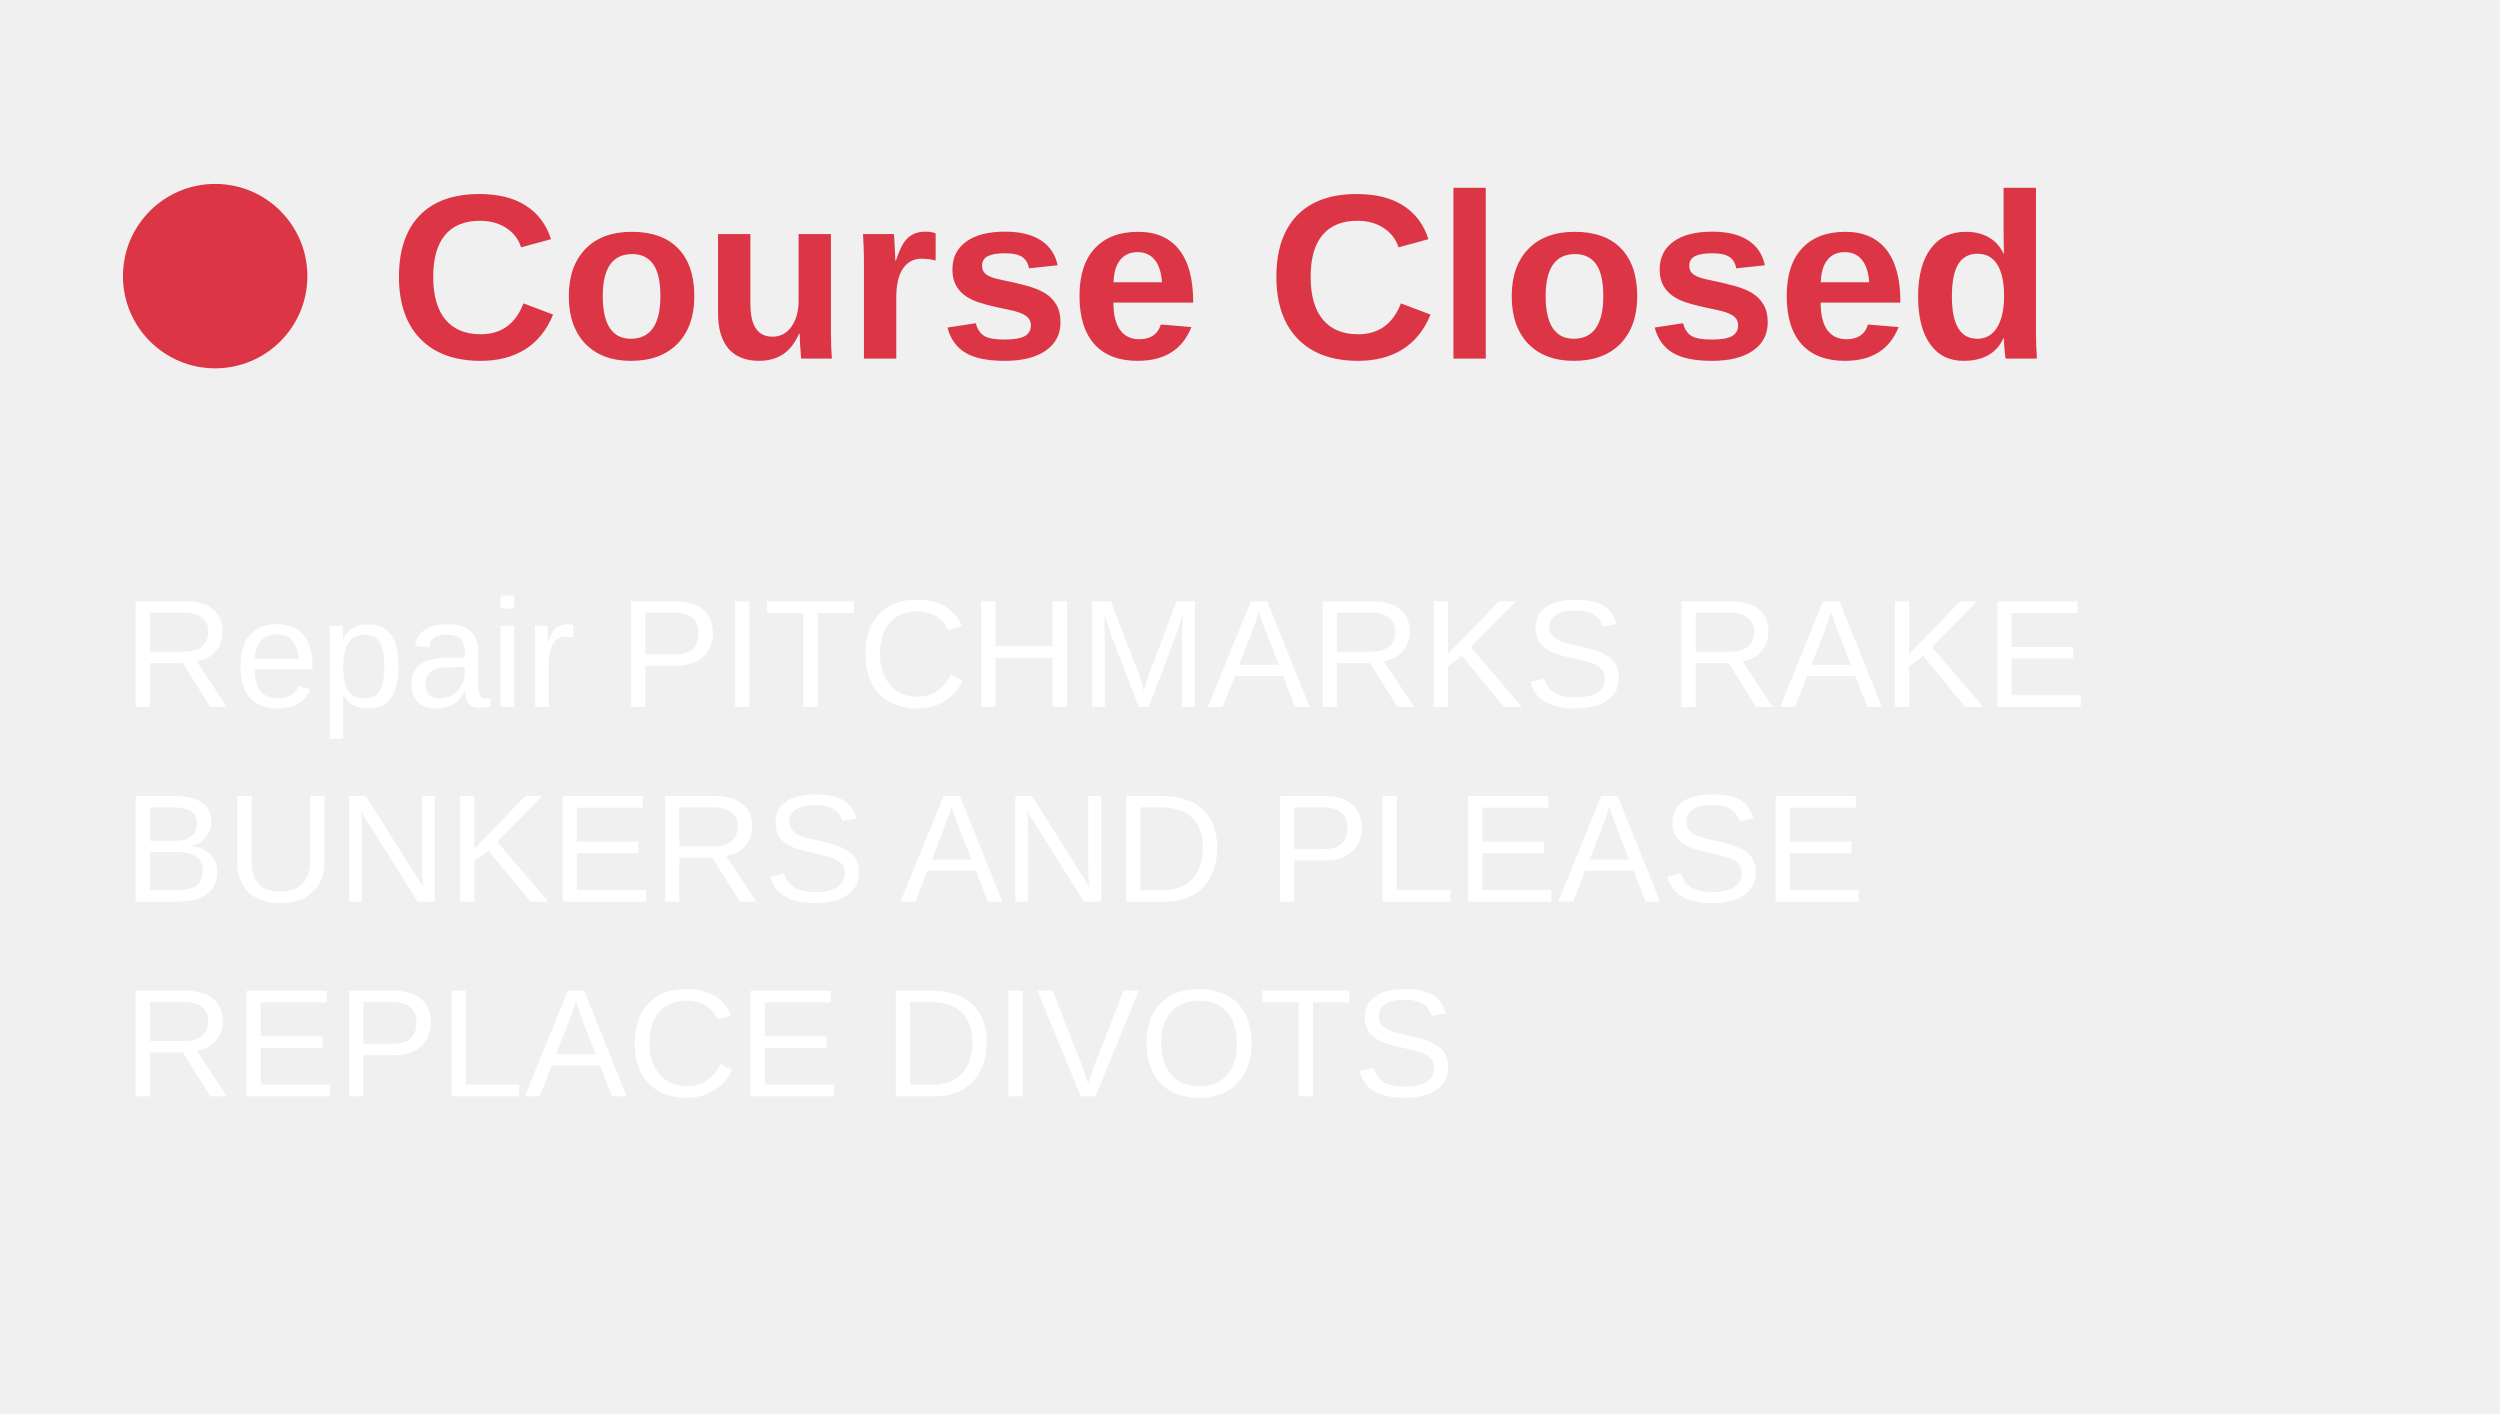
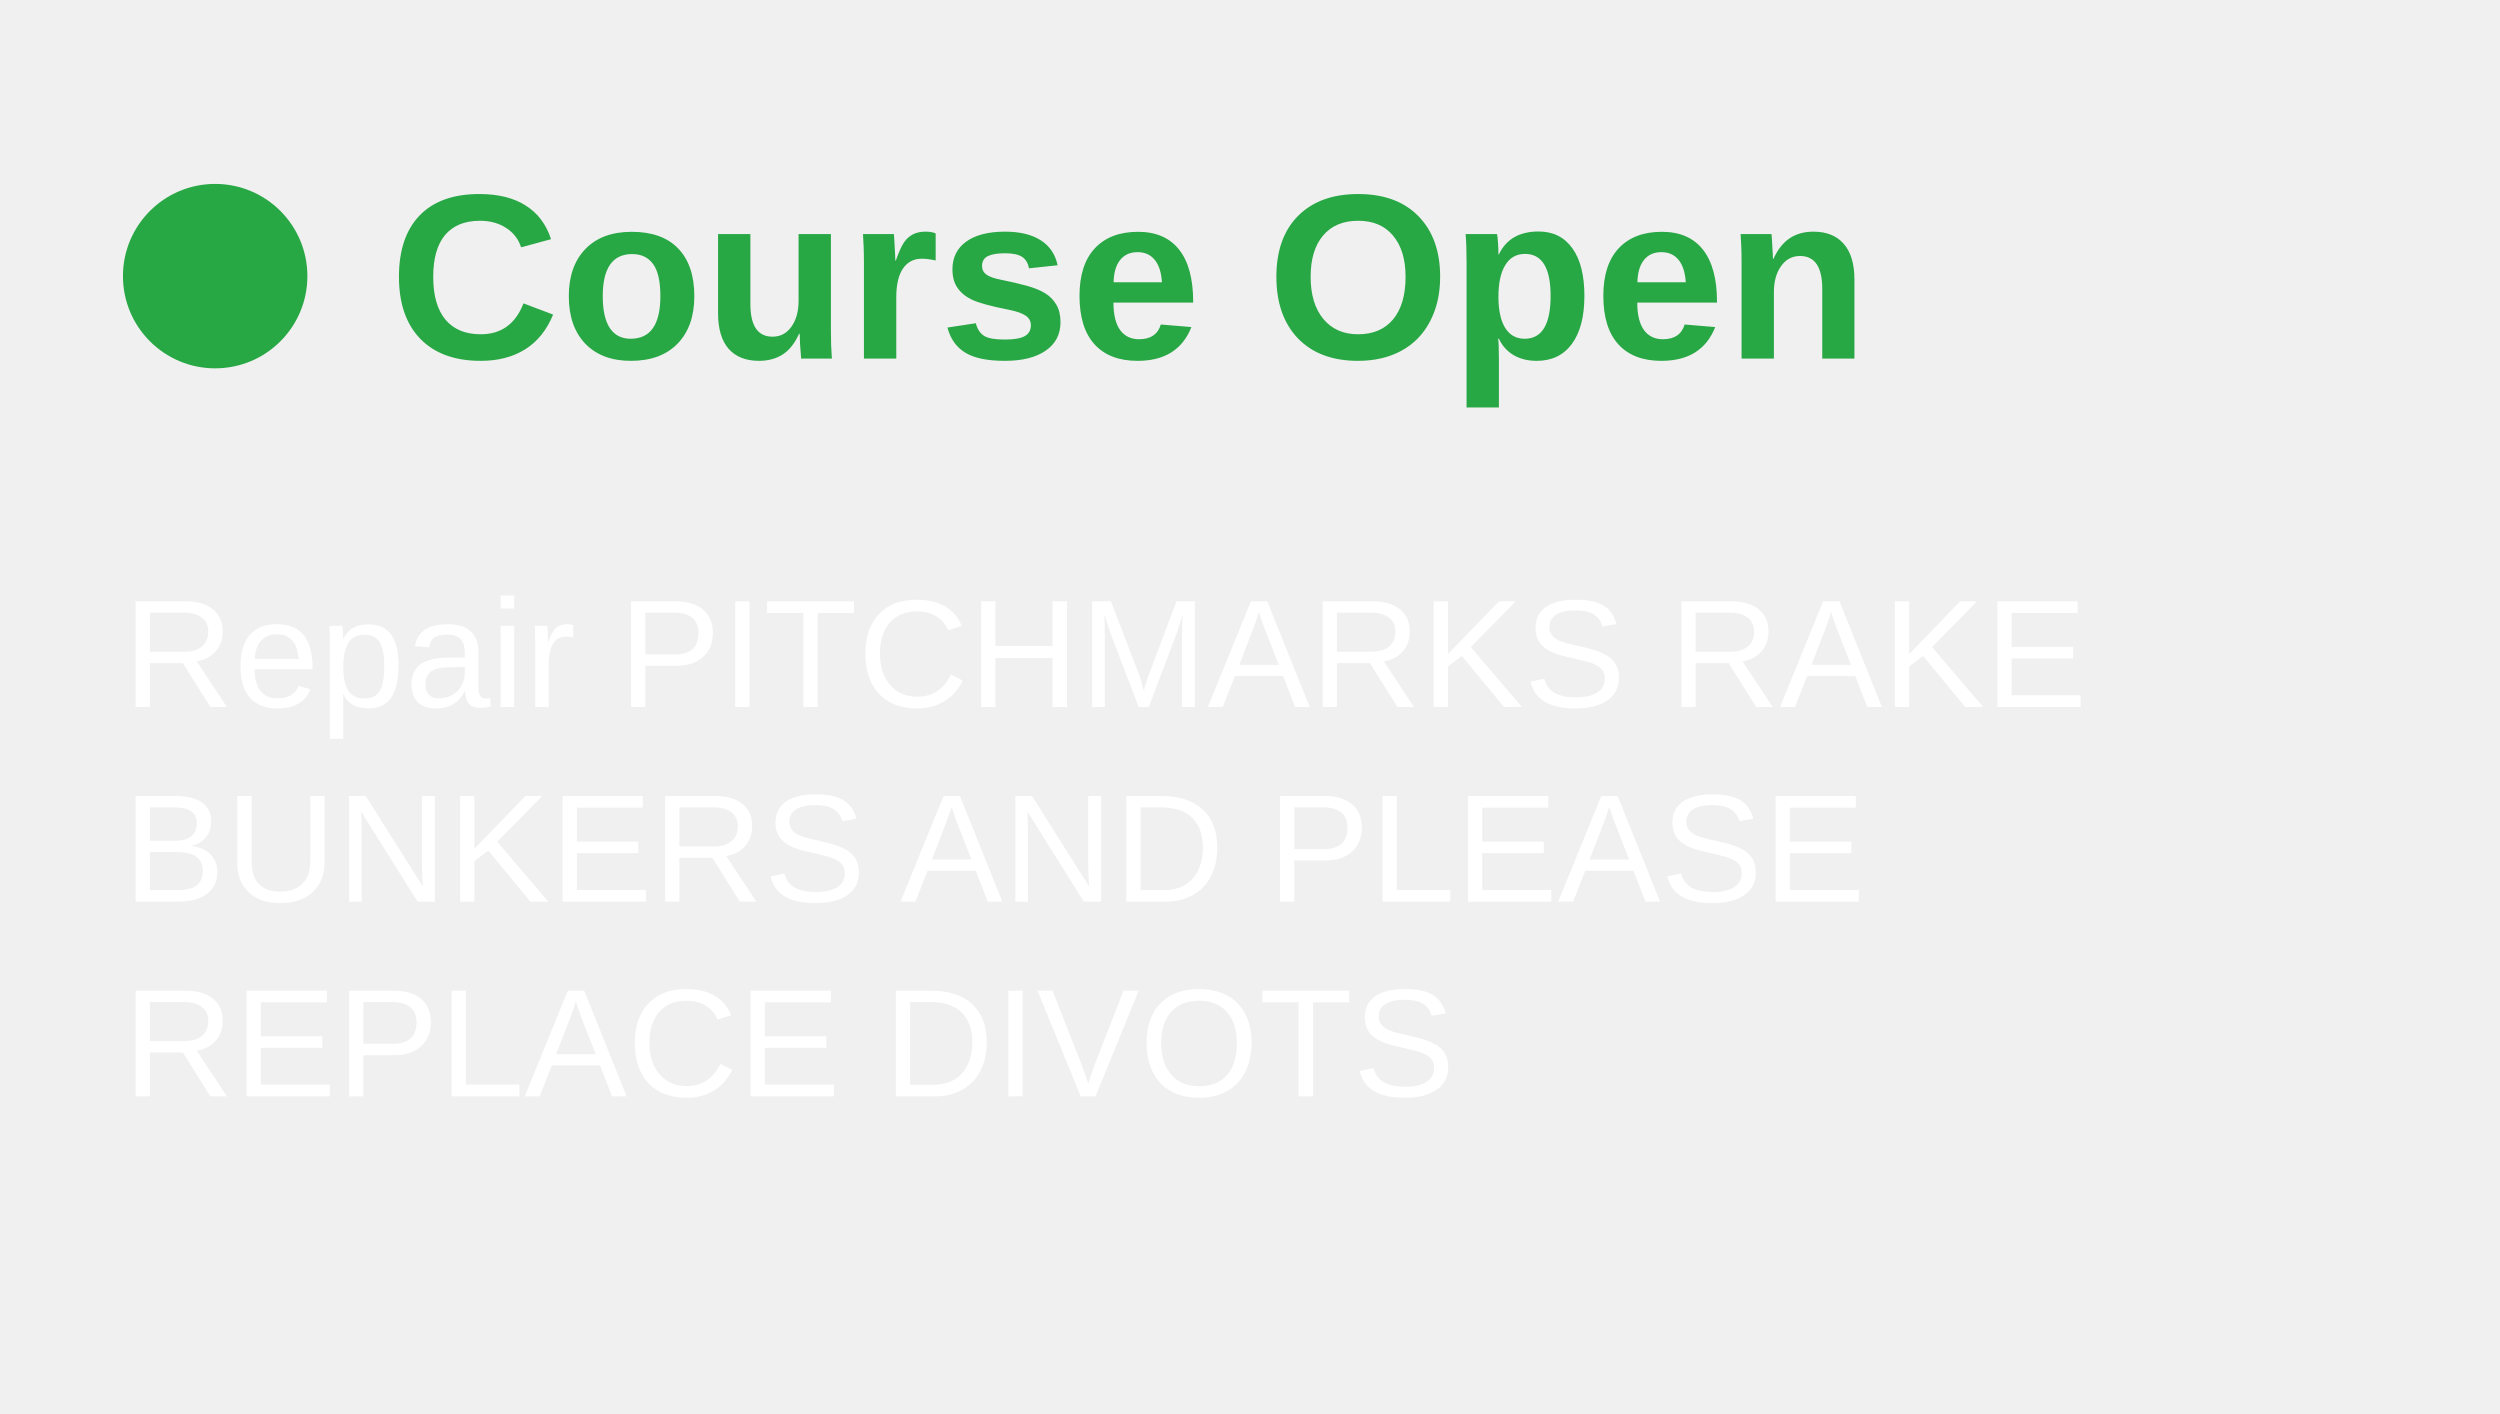
<svg xmlns="http://www.w3.org/2000/svg" width="244" height="138" viewBox="0 0 244 138" preserveAspectRatio="xMidYMid meet">
-   <circle cx="21" cy="26.95" r="9" fill="#dc3545" />
-   <text x="38" y="35" font-family="Arial, Helvetica, sans-serif" font-size="23" font-weight="bold" fill="#dc3545">Course Closed</text>
+   <circle cx="21" cy="26.95" r="9" fill="#28a745" />
+   <text x="38" y="35" font-family="Arial, Helvetica, sans-serif" font-size="23" font-weight="bold" fill="#28a745">Course Open</text>
  <text x="12" y="69" font-family="Arial, Helvetica, sans-serif" font-size="15" fill="#ffffff">
    <tspan x="12" dy="0">Repair PITCHMARKS RAKE</tspan>
    <tspan x="12" dy="19">BUNKERS AND PLEASE</tspan>
    <tspan x="12" dy="19">REPLACE DIVOTS</tspan>
  </text>
</svg>
